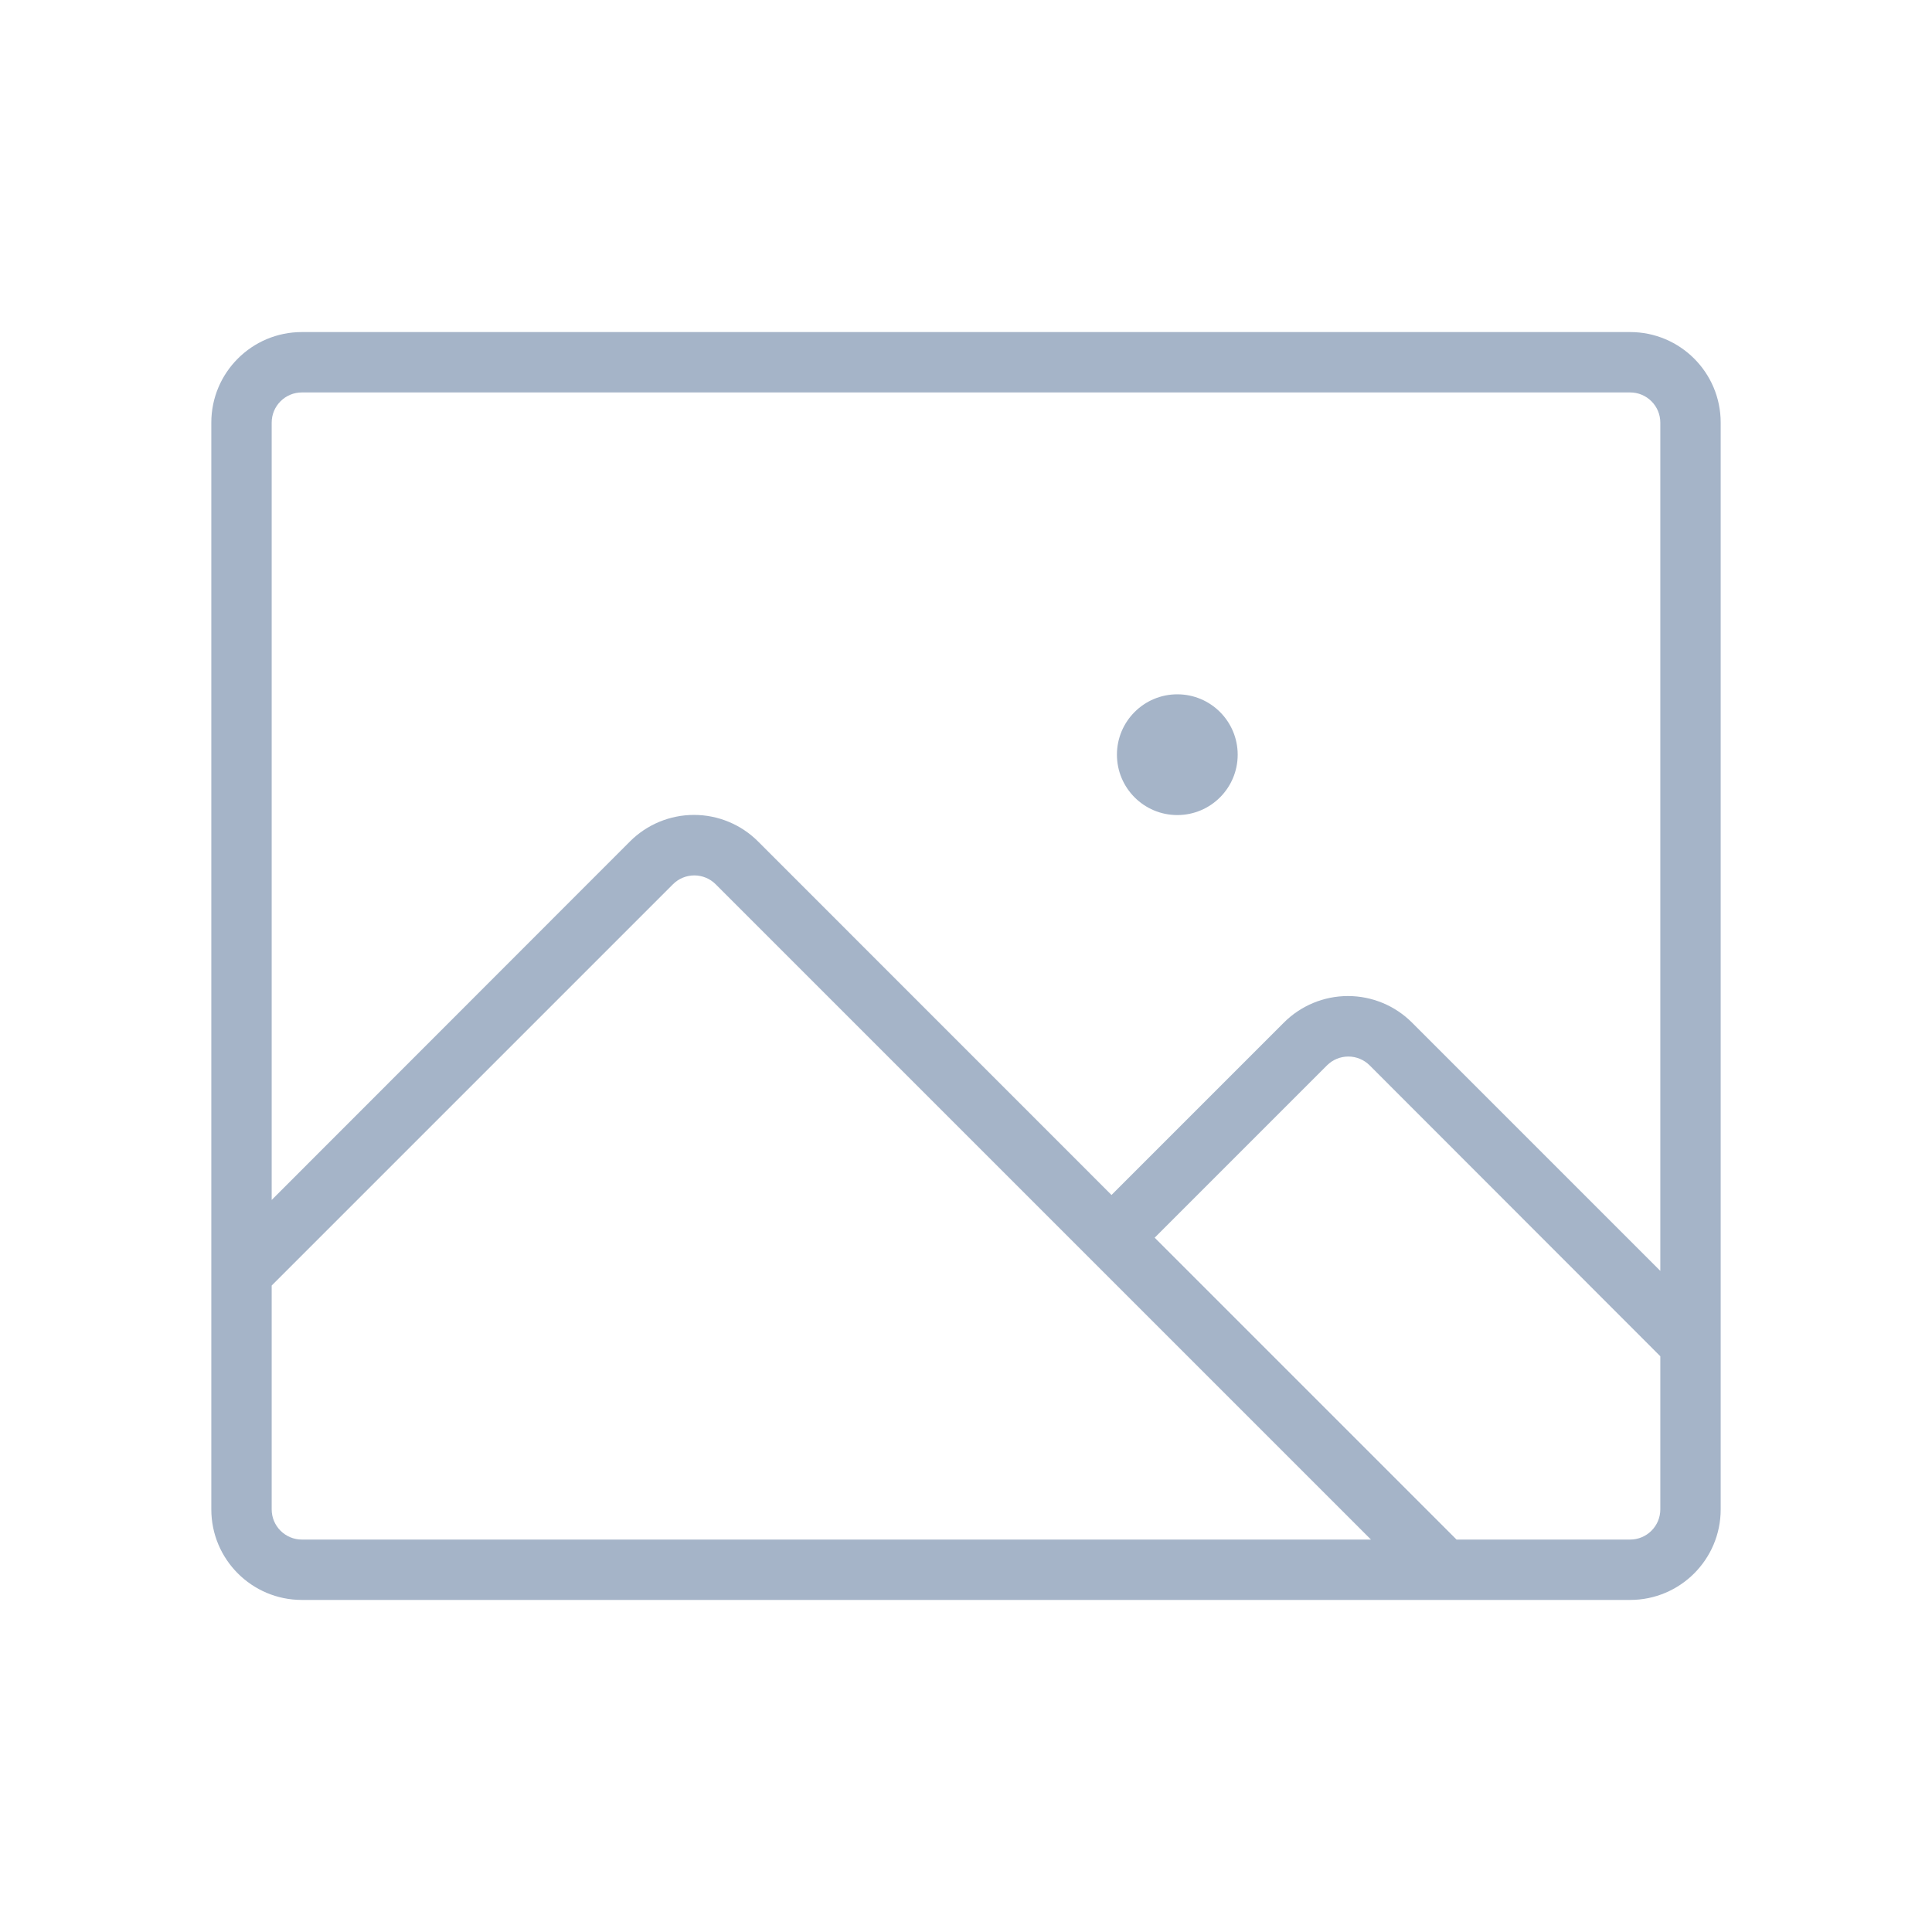
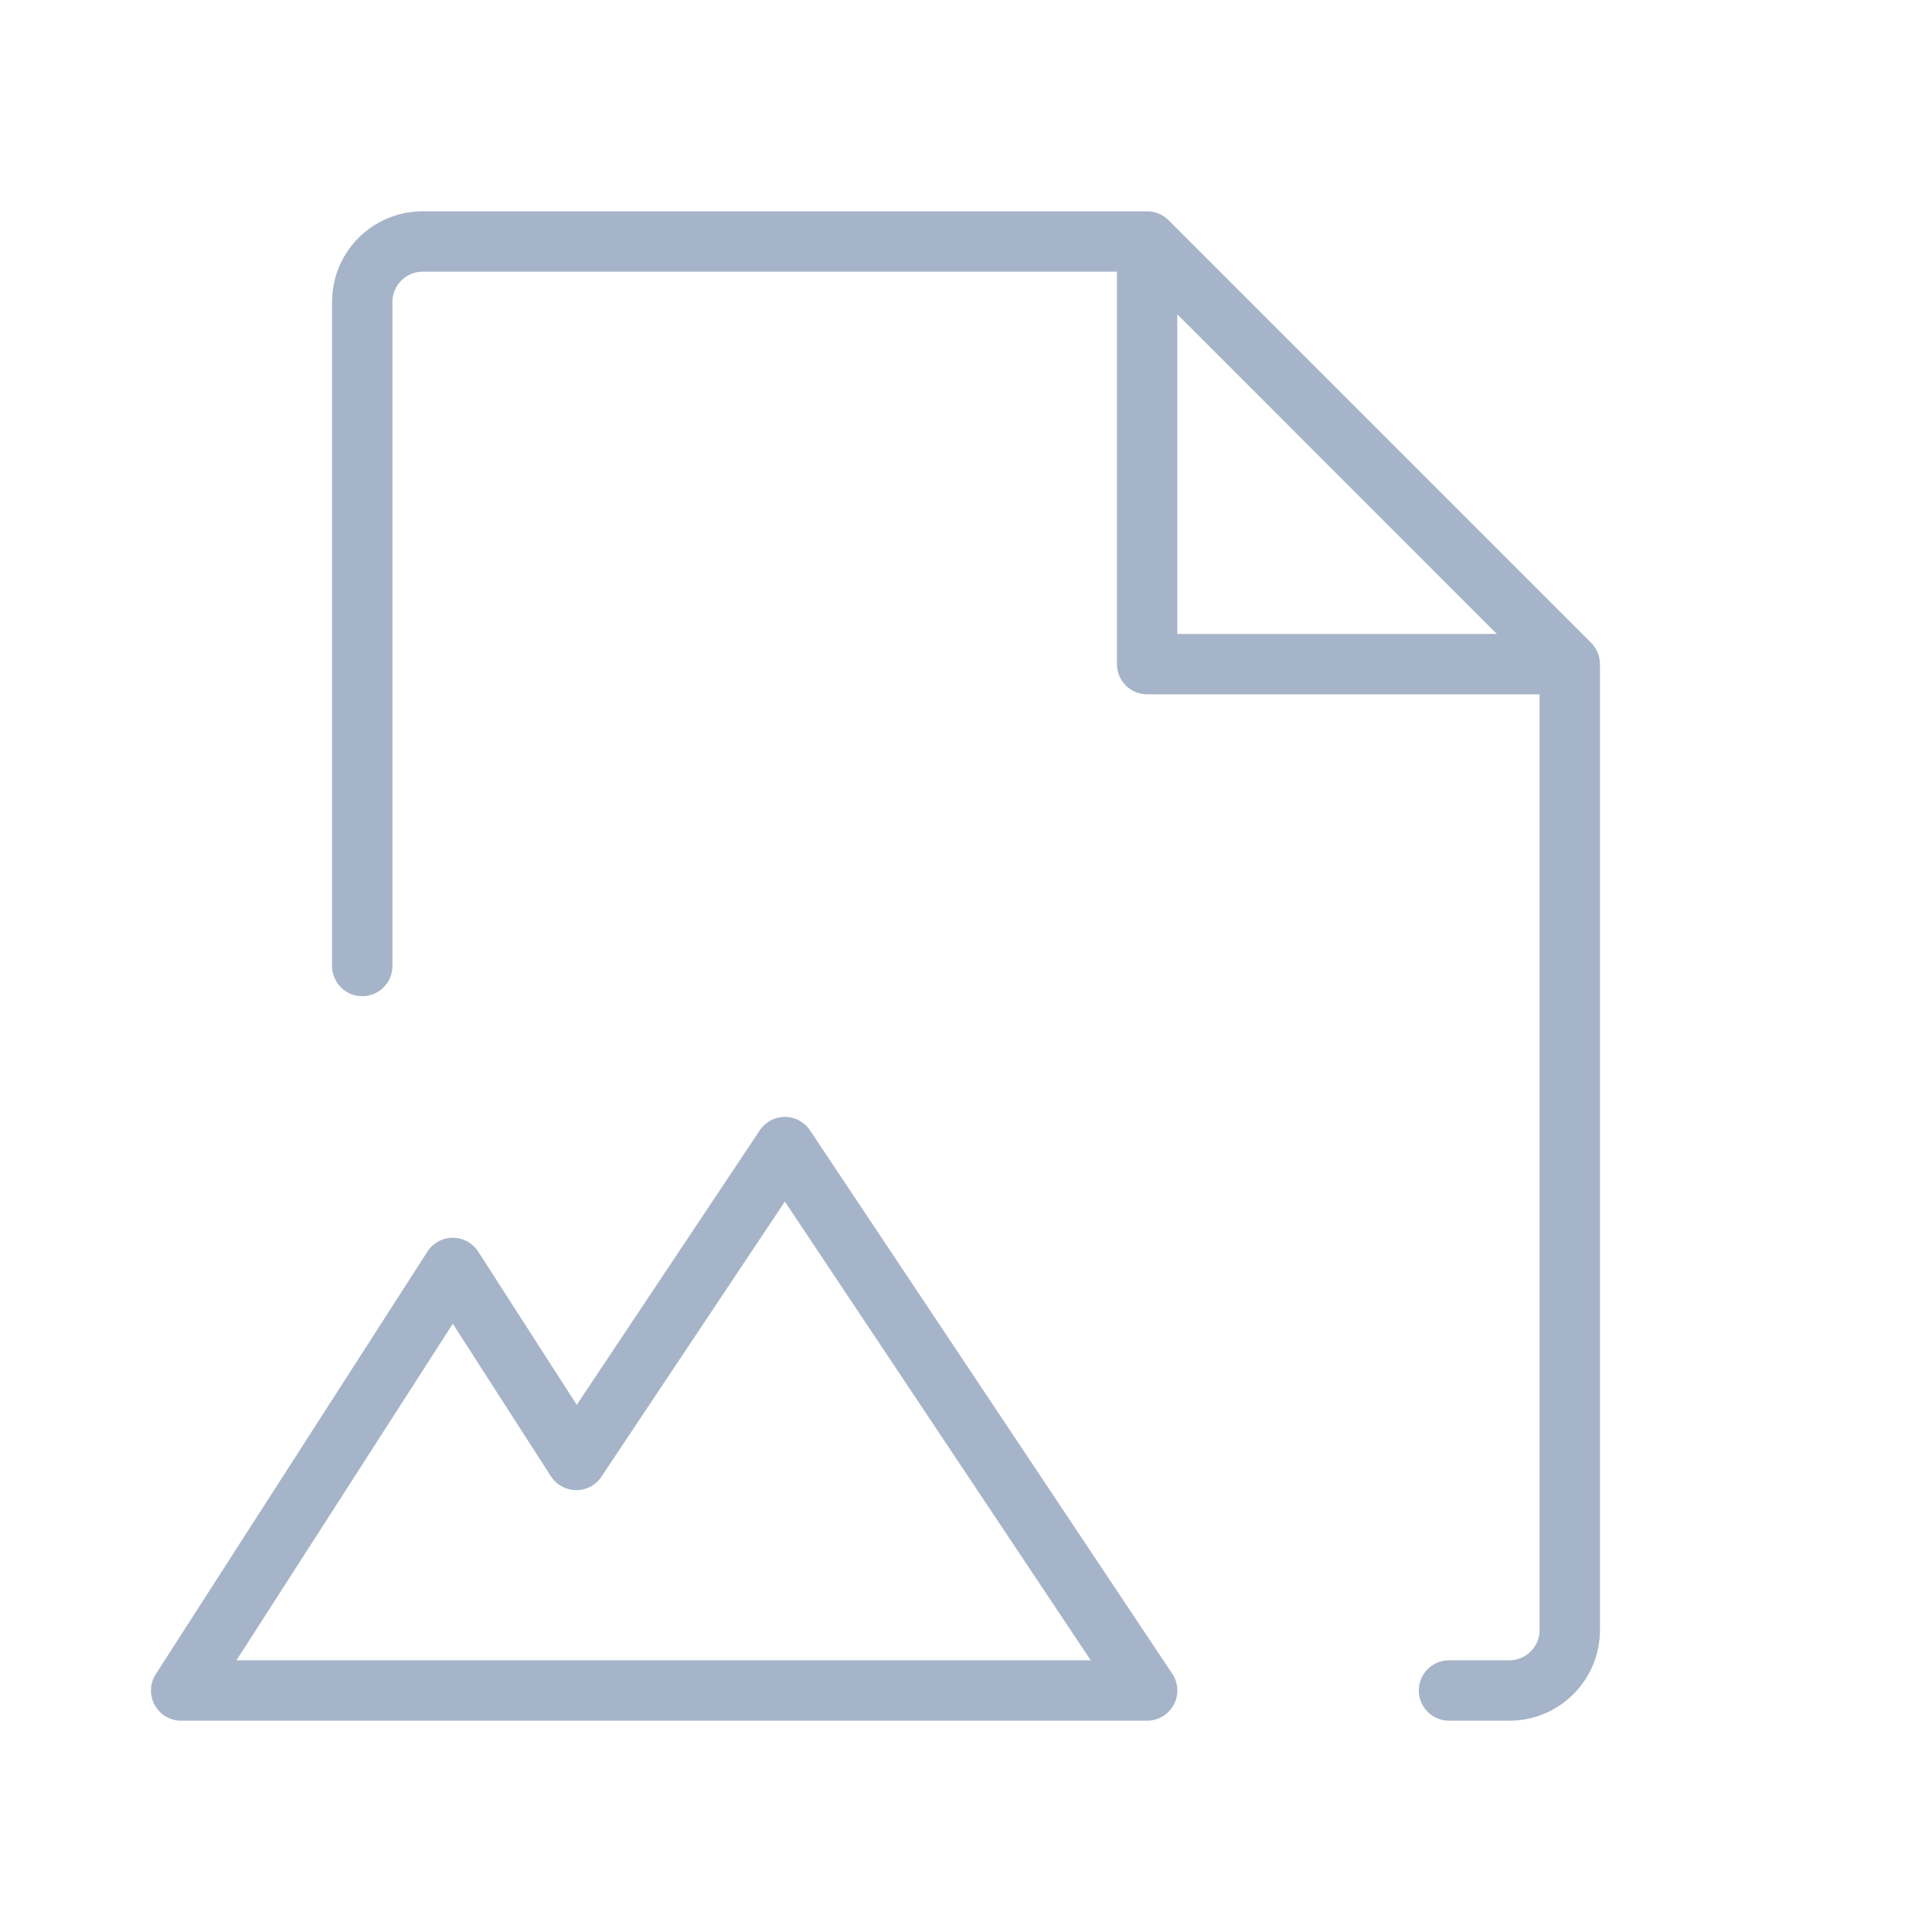
<svg xmlns="http://www.w3.org/2000/svg" viewBox="0 0 256 256" fill="#A5B4C8">
-   <path d="M216,44H40A12,12,0,0,0,28,56V200a12,12,0,0,0,12,12H216a12,12,0,0,0,12-12V56A12,12,0,0,0,216,44ZM40,52H216a4,4,0,0,1,4,4V168.4l-32.89-32.89a12,12,0,0,0-17,0l-22.83,22.83-46.82-46.83a12,12,0,0,0-17,0L36,159V56A4,4,0,0,1,40,52ZM36,200V170.34l53.17-53.17a4,4,0,0,1,5.66,0L181.66,204H40A4,4,0,0,1,36,200Zm180,4H193l-40-40,22.83-22.83a4,4,0,0,1,5.66,0L220,179.71V200A4,4,0,0,1,216,204ZM148,100a8,8,0,1,1,8,8A8,8,0,0,1,148,100Z" />
+   <path d="M107.33,149.78a4,4,0,0,0-6.66,0L76.42,186.15,63.36,165.84a4,4,0,0,0-6.72,0l-36,56A4,4,0,0,0,24,228H152a4,4,0,0,0,3.33-6.22ZM31.33,220,60,175.4l13,20.22a4,4,0,0,0,3.33,1.83,3.93,3.93,0,0,0,3.36-1.78L104,159.21,144.53,220ZM210.83,85.17l-56-56A4,4,0,0,0,152,28H56A12,12,0,0,0,44,40v88a4,4,0,0,0,8,0V40a4,4,0,0,1,4-4h92V88a4,4,0,0,0,4,4h52V216a4,4,0,0,1-4,4h-8a4,4,0,0,0,0,8h8a12,12,0,0,0,12-12V88A4,4,0,0,0,210.83,85.17ZM156,41.65,198.34,84H156Z" />
</svg>
